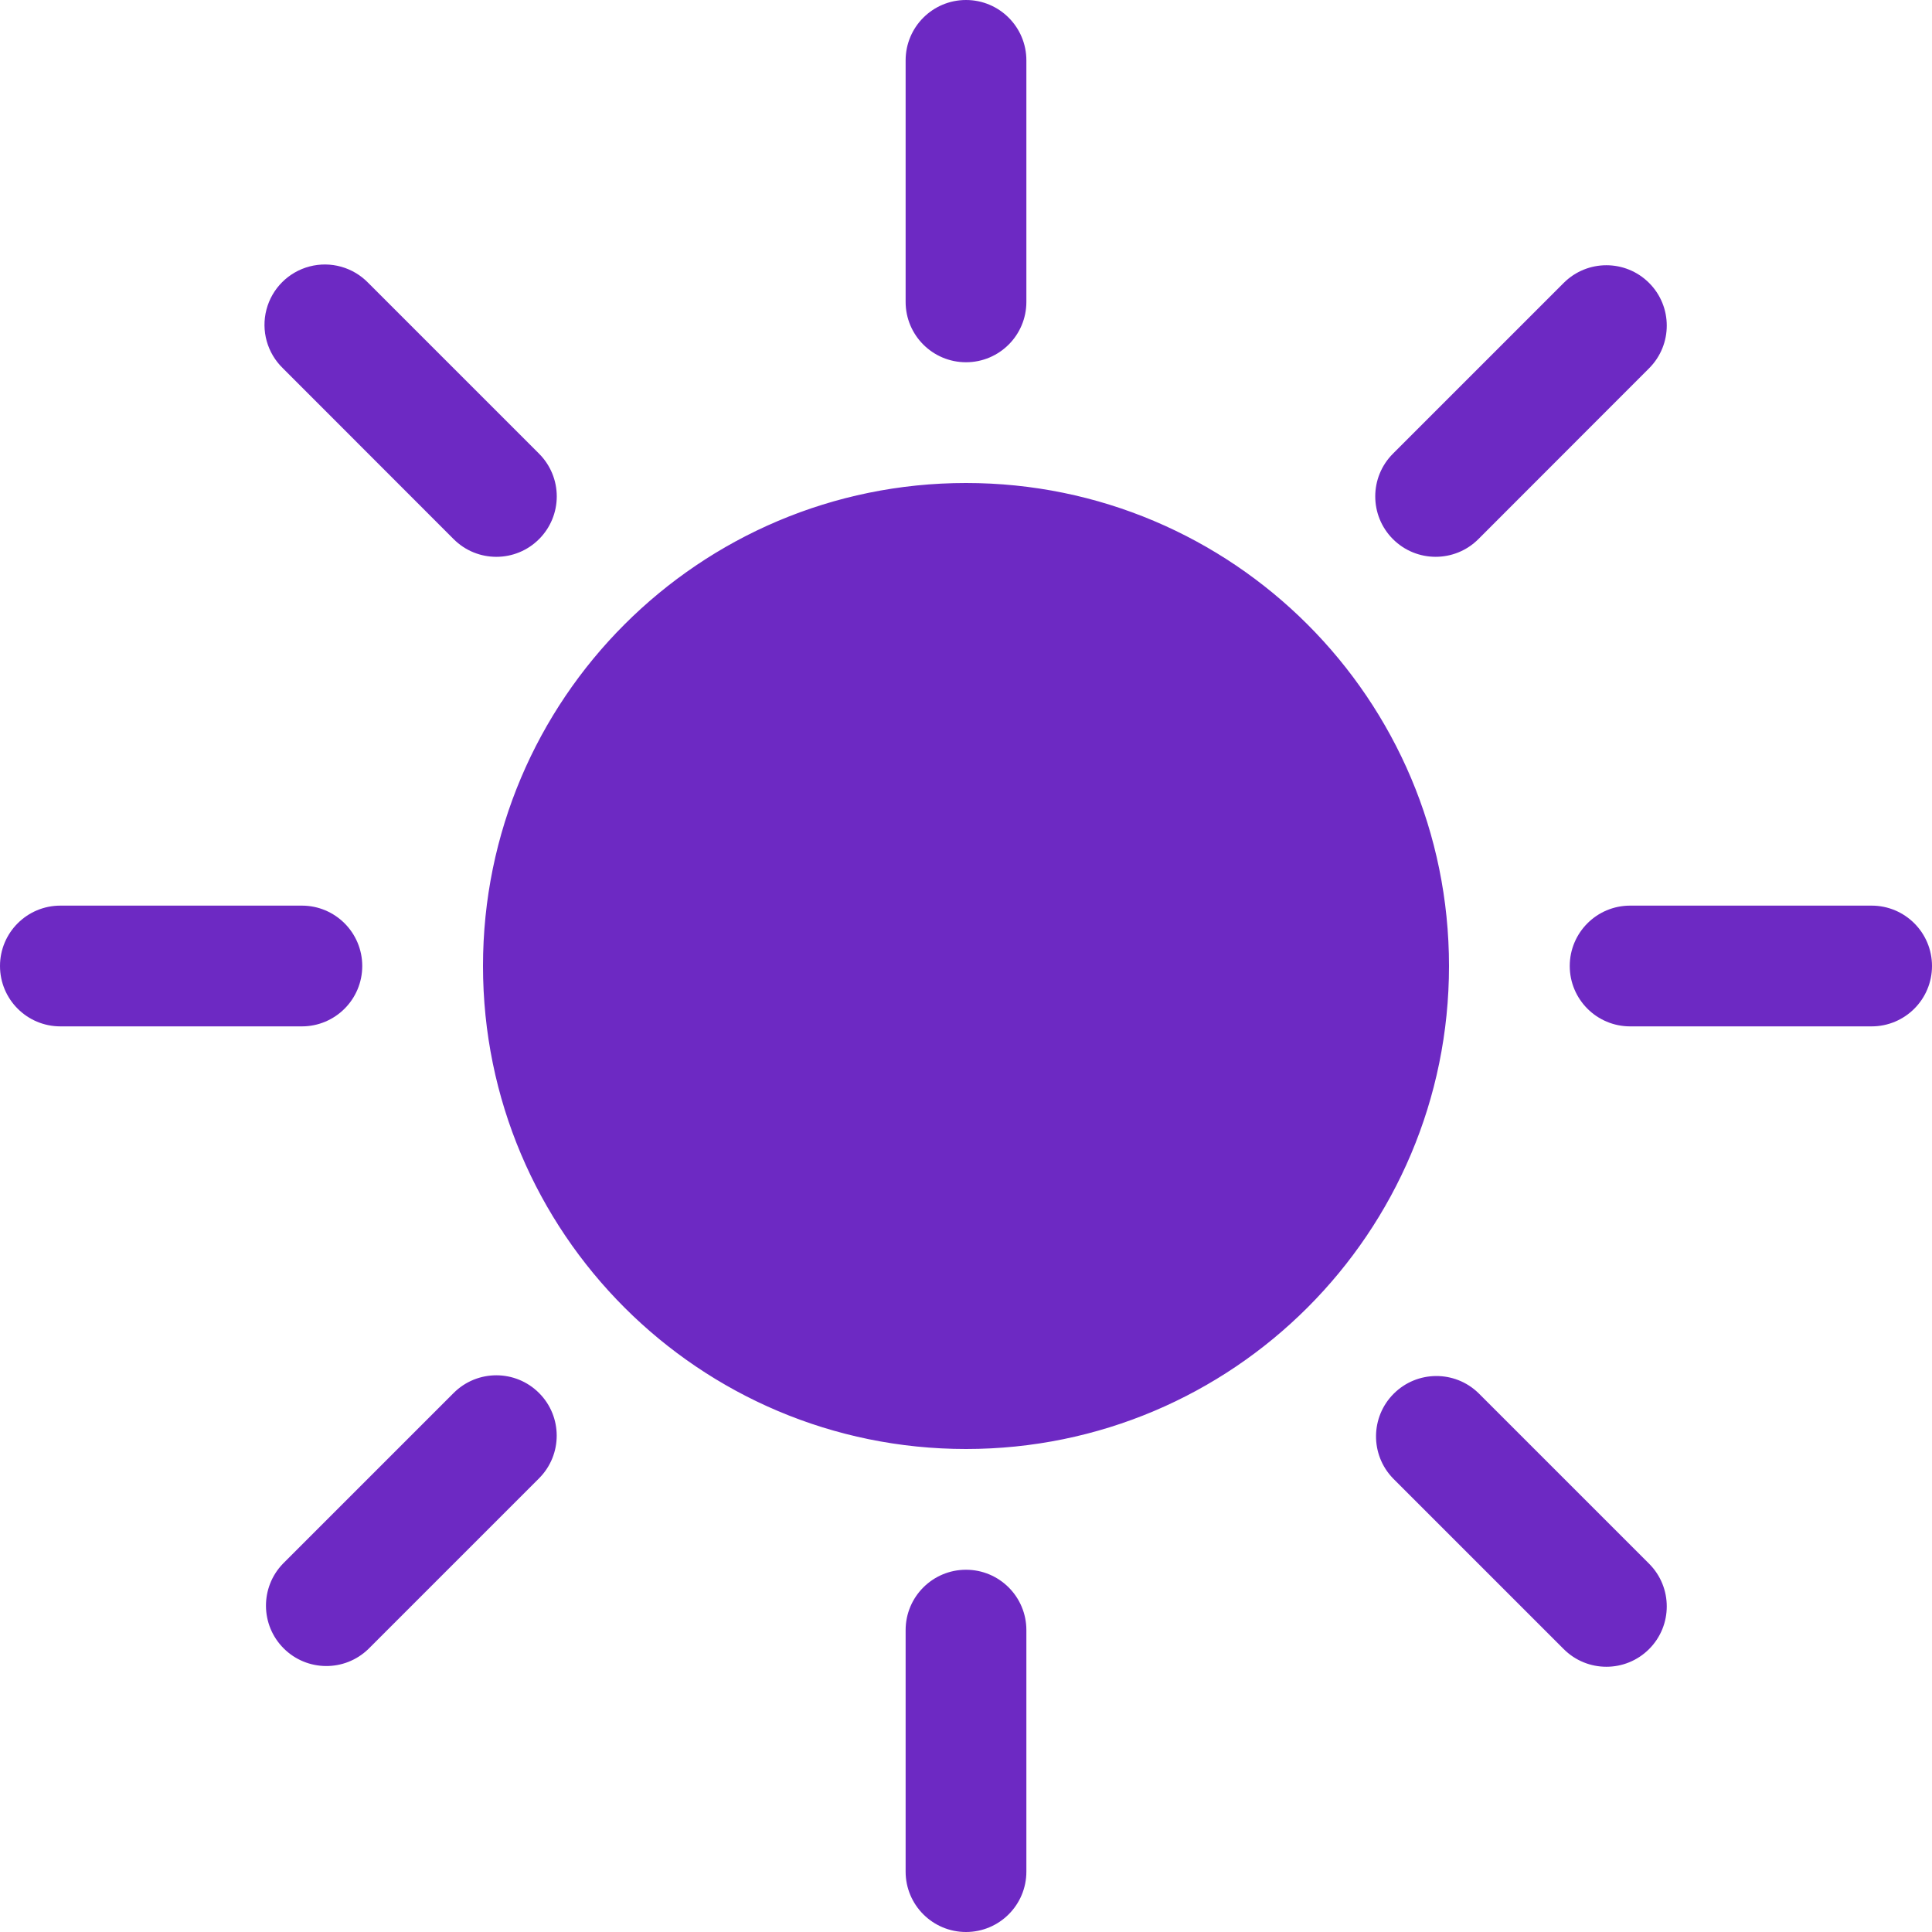
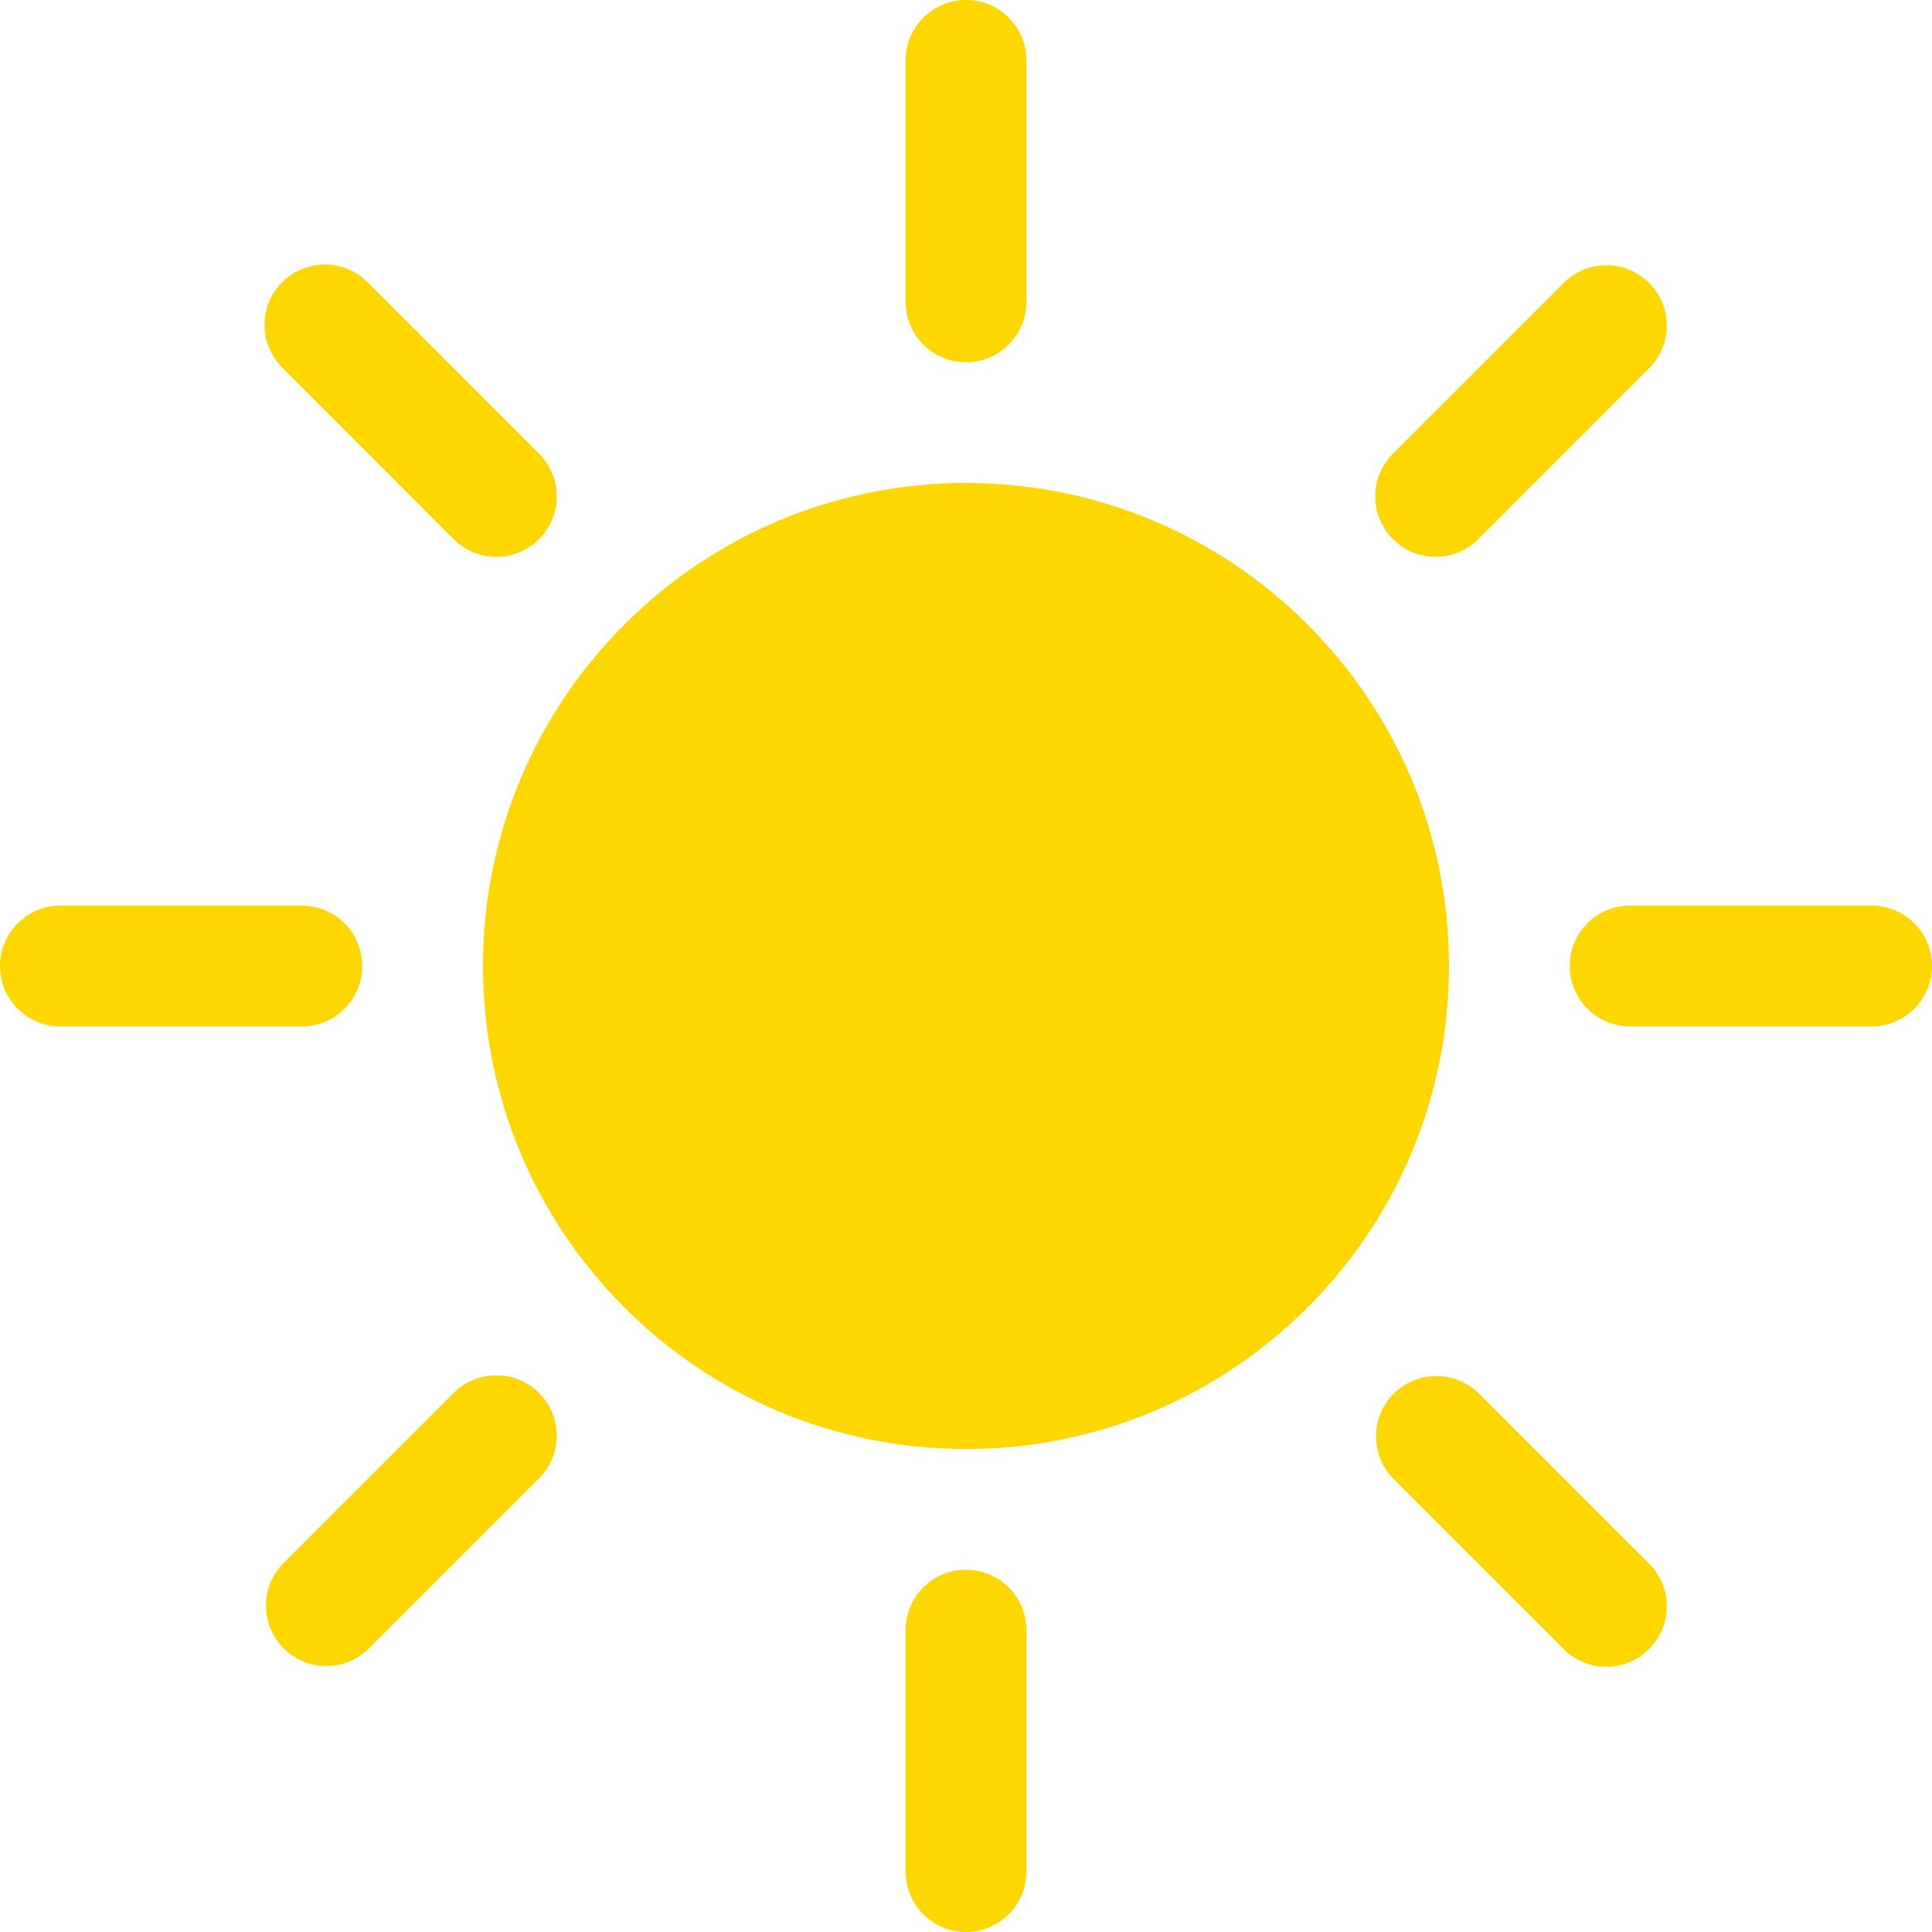
- <svg xmlns="http://www.w3.org/2000/svg" width="25" height="25" fill="#6d29c3" class="bi bi-brightness-high-fill" viewBox="0 0 16 16">
+ <svg xmlns="http://www.w3.org/2000/svg" width="25" height="25" fill="#ffd700" class="bi bi-brightness-high-fill" viewBox="0 0 16 16">
  <path d="M12 8a4 4 0 1 1-8 0 4 4 0 0 1 8 0zM8 0a.5.5 0 0 1 .5.5v2a.5.5 0 0 1-1 0v-2A.5.5 0 0 1 8 0zm0 13a.5.5 0 0 1 .5.5v2a.5.5 0 0 1-1 0v-2A.5.5 0 0 1 8 13zm8-5a.5.5 0 0 1-.5.5h-2a.5.5 0 0 1 0-1h2a.5.5 0 0 1 .5.5zM3 8a.5.5 0 0 1-.5.5h-2a.5.5 0 0 1 0-1h2A.5.5 0 0 1 3 8zm10.657-5.657a.5.5 0 0 1 0 .707l-1.414 1.415a.5.5 0 1 1-.707-.708l1.414-1.414a.5.5 0 0 1 .707 0zm-9.193 9.193a.5.5 0 0 1 0 .707L3.05 13.657a.5.5 0 0 1-.707-.707l1.414-1.414a.5.5 0 0 1 .707 0zm9.193 2.121a.5.5 0 0 1-.707 0l-1.414-1.414a.5.5 0 0 1 .707-.707l1.414 1.414a.5.5 0 0 1 0 .707zM4.464 4.465a.5.5 0 0 1-.707 0L2.343 3.05a.5.5 0 1 1 .707-.707l1.414 1.414a.5.5 0 0 1 0 .708z" />
</svg>
